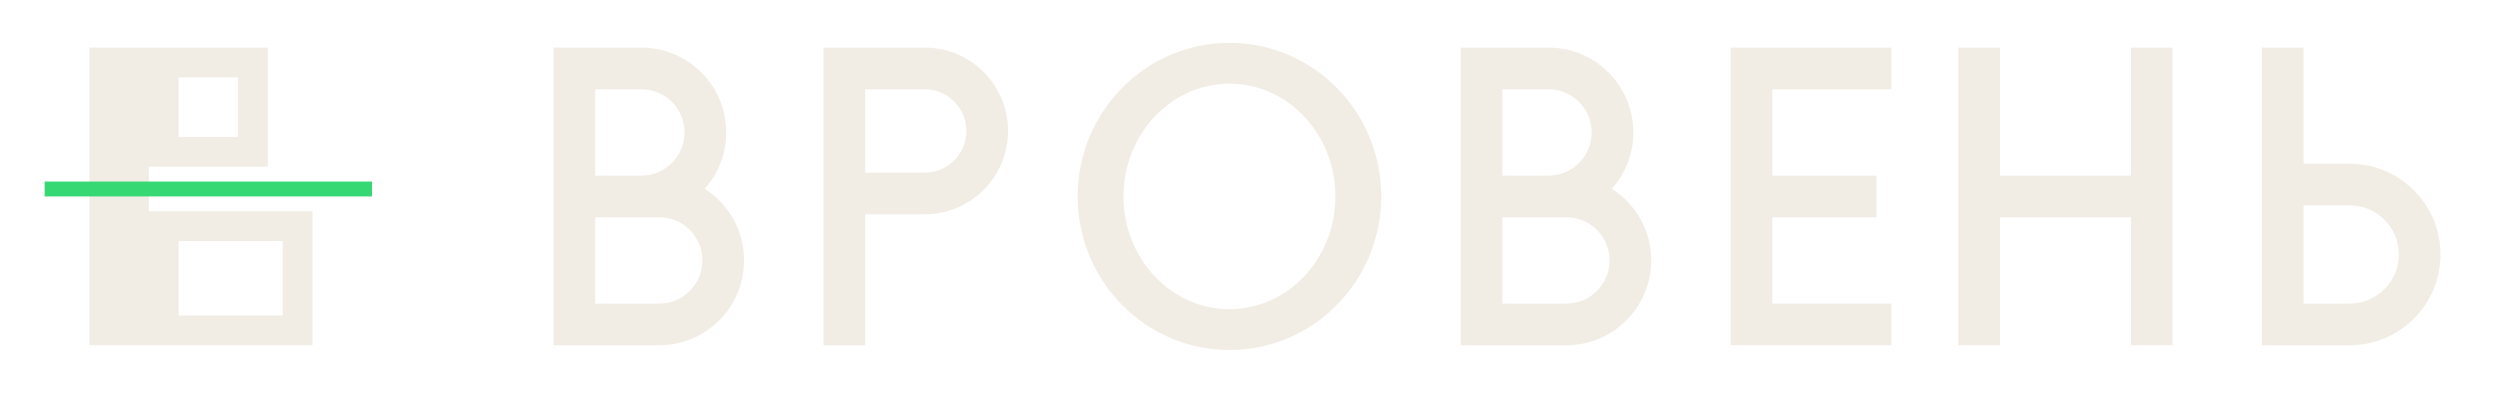
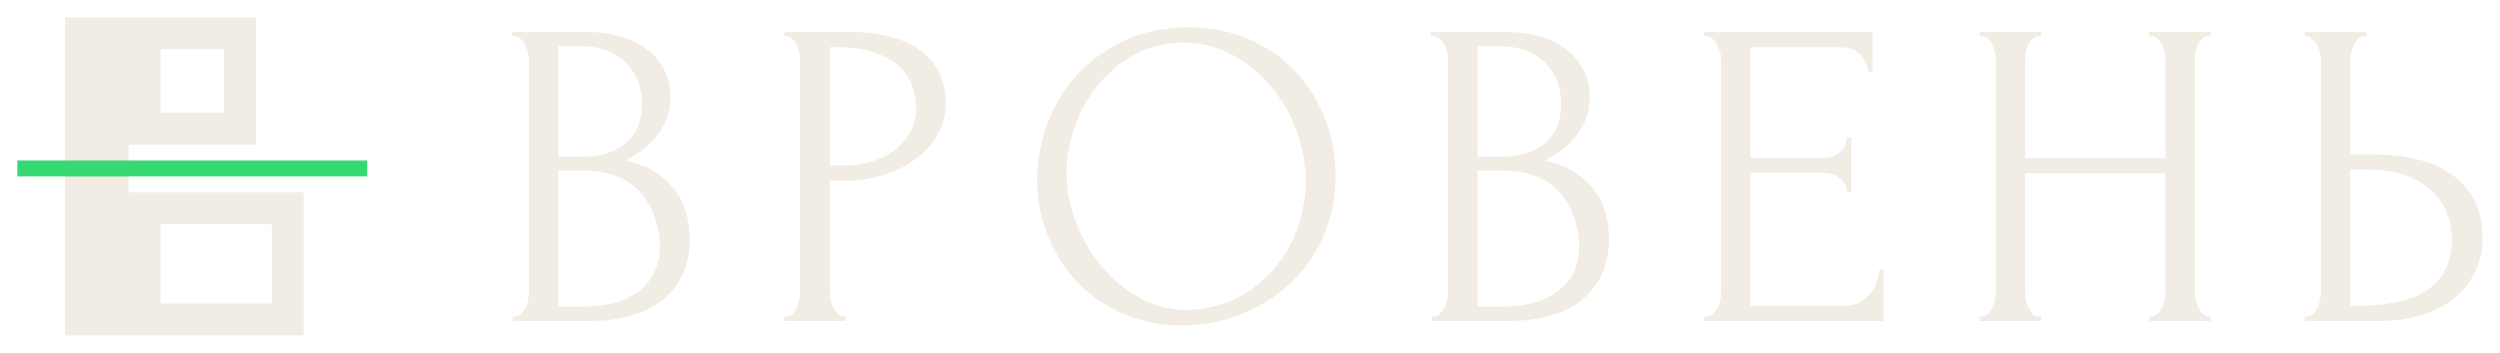
- <svg xmlns="http://www.w3.org/2000/svg" viewBox="30 24 840 132" width="840" height="132" role="img" aria-label="ВРОВЕНЬ">
-   <g transform="translate(40 30) scale(5)">
+ <svg xmlns="http://www.w3.org/2000/svg" viewBox="0 0 864.52 122" width="864.52" height="122" role="img" aria-label="ВРОВЕНЬ">
+   <g transform="translate(0.5 -5) scale(5.5)">
    <path fill="#F2EDE4" fill-rule="evenodd" d="M4 2H8V22H4ZM8 2H16V10H8ZM10 4V8H14V4ZM8 13H19V22H8ZM10 15V20H17V15Z" />
    <path fill="#35D873" d="M1 11H23V12H1Z" />
  </g>
-   <g transform="translate(216 40) scale(1)" fill="#F2EDE4">
-     <path transform="translate(0 0)" d="M0 0H14V100H0ZM0 0H29.5A28.5 28.5 0 0 1 29.5 57H0ZM14 14V43H29.5A14.5 14.5 0 0 0 29.5 14ZM0 43H35.5A28.5 28.5 0 0 1 35.5 100H0ZM14 57V86H35.5A14.5 14.5 0 0 0 35.5 57Z" />
-     <path transform="translate(90.7 0)" d="M0 0H14V100H0ZM0 0H34A28 28 0 0 1 34 56H0ZM14 14V42H34A14 14 0 0 0 34 14Z" />
-     <path transform="translate(176.1 0)" d="M0 50A51 51.6 0 1 1 102 50A51 51.6 0 1 1 0 50ZM15.4 50A35.6 37.88 0 1 0 86.6 50A35.6 37.88 0 1 0 15.4 50Z" />
-     <path transform="translate(304.8 0)" d="M0 0H14V100H0ZM0 0H29.5A28.5 28.5 0 0 1 29.5 57H0ZM14 14V43H29.5A14.5 14.5 0 0 0 29.5 14ZM0 43H35.5A28.5 28.5 0 0 1 35.5 100H0ZM14 57V86H35.5A14.5 14.5 0 0 0 35.5 57Z" />
-     <path transform="translate(395.5 0)" d="M0 0H14V100H0ZM0 0H54V14H0ZM0 43H49V57H0ZM0 86H54V100H0Z" />
-     <path transform="translate(472 0)" d="M0 0H14V100H0ZM58 0H72V100H58ZM0 43H72V57H0Z" />
-     <path transform="translate(574 0)" d="M0 0H14V100H0ZM0 39H29.5A30.5 30.5 0 0 1 29.5 100H0ZM14 53V86H29.5A16.5 16.5 0 0 0 29.5 53Z" />
+   <g transform="translate(177 11) scale(1)" fill="#F2EDE4">
+     <path transform="translate(-6.52 0)" d="M6.82 98.48H7.58Q8.64 98.48 9.55 97.58Q10.45 96.67 11.14 95.45Q11.82 94.24 12.12 92.8Q12.42 91.36 12.42 90.15V9.55Q12.42 8.48 12.12 7.12Q11.82 5.76 11.14 4.47Q10.45 3.18 9.47 2.35Q8.48 1.52 7.27 1.52H6.52V0H31.36Q45.45 0 53.41 6.21Q61.36 12.42 61.36 22.73Q61.36 27.12 59.85 30.61Q58.33 34.09 55.98 36.82Q53.64 39.55 50.91 41.44Q48.18 43.33 45.76 44.55Q52.12 45.76 56.36 48.64Q60.61 51.52 63.26 55.23Q65.91 58.94 66.97 63.18Q68.03 67.42 68.03 71.52Q68.03 79.39 65.15 84.77Q62.27 90.15 57.5 93.56Q52.73 96.97 46.59 98.48Q40.45 100 33.94 100H6.82ZM57.73 72.42Q56.52 60.76 49.85 54.39Q43.18 48.03 31.06 48.03H22.58V95H31.36Q43.64 95 50.68 89.47Q57.73 83.94 57.73 74.09ZM51.52 24.09Q51.06 15.3 45.38 10.15Q39.7 5 30.15 5H22.58V43.18H30.45Q36.82 43.18 40.83 41.52Q44.85 39.85 47.27 37.2Q49.7 34.55 50.61 31.36Q51.52 28.18 51.52 25.15ZM100.76 0H122.27Q139.09 0 147.8 6.44Q156.52 12.88 156.52 24.7Q156.52 31.06 153.48 36.06Q150.45 41.06 145.53 44.47Q140.61 47.88 134.47 49.7Q128.33 51.52 122.27 51.52H116.52V90.15Q116.52 91.36 116.82 92.8Q117.12 94.24 117.8 95.45Q118.48 96.67 119.32 97.58Q120.15 98.48 121.36 98.48H122.12V100H100.76V98.48H101.52Q102.58 98.48 103.48 97.58Q104.39 96.67 105 95.45Q105.61 94.24 105.91 92.8Q106.21 91.36 106.21 90.15V9.39Q106.21 7.27 105 4.55Q103.79 1.82 101.52 1.52H100.76ZM116.52 5.3V46.21H121.06Q127.12 46.21 131.89 44.55Q136.67 42.88 139.85 40.15Q143.03 37.42 144.7 33.94Q146.36 30.45 146.36 26.82Q146.36 22.42 144.92 18.56Q143.48 14.7 140.23 11.74Q136.97 8.79 131.67 7.05Q126.36 5.3 118.64 5.3ZM240.45 -1.52Q252.27 -1.52 261.67 2.65Q271.06 6.82 277.65 13.86Q284.24 20.91 287.8 30.23Q291.36 39.55 291.36 49.7Q291.36 61.06 287.2 70.61Q283.03 80.15 275.76 86.97Q268.48 93.79 258.86 97.65Q249.24 101.52 238.33 101.52Q226.67 101.52 217.35 97.27Q208.03 93.03 201.59 86.06Q195.15 79.09 191.67 70Q188.18 60.91 188.18 51.06Q188.18 41.36 191.67 31.89Q195.15 22.42 201.89 15Q208.64 7.58 218.33 3.03Q228.03 -1.52 240.45 -1.52ZM240.3 96.21Q250.45 95.76 258.11 91.59Q265.76 87.42 270.91 80.98Q276.06 74.55 278.56 66.82Q281.06 59.09 281.06 51.52Q281.06 43.18 278.03 34.7Q275 26.21 269.39 19.32Q263.79 12.42 255.98 8.11Q248.18 3.79 238.48 3.79Q229.09 3.79 221.67 7.95Q214.24 12.12 209.02 18.64Q203.79 25.15 201.06 33.18Q198.33 41.21 198.33 48.94Q198.33 57.27 201.52 65.68Q204.7 74.09 210.3 80.91Q215.91 87.73 223.56 91.97Q231.21 96.21 240.3 96.21ZM324.7 98.48H325.45Q326.52 98.48 327.42 97.58Q328.33 96.67 329.02 95.45Q329.7 94.24 330 92.8Q330.3 91.36 330.3 90.15V9.55Q330.3 8.48 330 7.12Q329.7 5.76 329.02 4.47Q328.33 3.18 327.35 2.35Q326.36 1.52 325.15 1.52H324.39V0H349.24Q363.33 0 371.29 6.21Q379.24 12.42 379.24 22.73Q379.24 27.12 377.73 30.61Q376.21 34.09 373.86 36.82Q371.52 39.55 368.79 41.44Q366.06 43.33 363.64 44.55Q370 45.76 374.24 48.64Q378.48 51.52 381.14 55.23Q383.79 58.94 384.85 63.18Q385.91 67.42 385.91 71.52Q385.91 79.39 383.03 84.77Q380.15 90.15 375.38 93.56Q370.61 96.97 364.47 98.48Q358.33 100 351.82 100H324.7ZM375.61 72.42Q374.39 60.76 367.73 54.39Q361.06 48.03 348.94 48.03H340.45V95H349.24Q361.52 95 368.56 89.47Q375.61 83.94 375.61 74.09ZM369.39 24.09Q368.94 15.3 363.26 10.15Q357.58 5 348.03 5H340.45V43.18H348.33Q354.7 43.18 358.71 41.52Q362.73 39.85 365.15 37.2Q367.58 34.55 368.48 31.36Q369.39 28.18 369.39 25.15ZM418.79 98.48H419.55Q420.76 98.48 421.67 97.65Q422.58 96.82 423.26 95.61Q423.94 94.39 424.32 93.03Q424.7 91.67 424.7 90.45V9.39Q424.7 8.33 424.32 6.97Q423.94 5.61 423.26 4.39Q422.58 3.18 421.67 2.35Q420.76 1.52 419.55 1.52H418.79V0H477.12V14.09H475.61Q475.3 10.61 472.88 7.95Q470.45 5.3 465.3 5.3H434.85V43.64H460Q463.48 43.64 465.83 41.52Q468.18 39.39 468.18 36.52H469.7V55.45H468.18Q468.18 52.73 465.91 50.76Q463.64 48.79 460 48.79H434.85V94.7H468.03Q470.91 94.7 473.03 93.33Q475.15 91.97 476.59 90.08Q478.03 88.18 478.71 85.98Q479.39 83.79 479.39 82.27H480.91V100H418.79ZM572.73 98.48H573.48Q574.55 98.48 575.45 97.65Q576.36 96.82 577.05 95.53Q577.73 94.24 578.03 92.8Q578.33 91.36 578.33 90.15V48.94H529.85V90.15Q529.85 91.36 530.15 92.8Q530.45 94.24 531.06 95.45Q531.67 96.67 532.5 97.58Q533.33 98.48 534.55 98.48H535.3V100H514.09V98.48H514.85Q515.91 98.48 516.82 97.65Q517.73 96.82 518.41 95.53Q519.09 94.24 519.39 92.8Q519.7 91.36 519.7 90.15V9.39Q519.7 8.33 519.39 6.97Q519.09 5.61 518.48 4.39Q517.88 3.18 516.97 2.35Q516.06 1.52 514.85 1.52H514.09V0H535.3V1.52H534.55Q533.33 1.52 532.42 2.35Q531.52 3.18 530.98 4.39Q530.45 5.61 530.15 6.97Q529.85 8.33 529.85 9.39V43.64H578.33V9.39Q578.33 8.33 578.03 6.97Q577.73 5.61 577.12 4.39Q576.52 3.18 575.61 2.35Q574.7 1.52 573.48 1.52H572.73V0H593.94V1.52H593.18Q591.97 1.52 591.06 2.35Q590.15 3.18 589.62 4.39Q589.09 5.61 588.79 6.97Q588.48 8.33 588.48 9.39V90.15Q588.48 91.36 588.86 92.8Q589.24 94.24 589.85 95.45Q590.45 96.67 591.29 97.58Q592.12 98.48 593.18 98.48H593.94V100H572.73ZM626.52 98.48H627.27Q628.33 98.48 629.24 97.65Q630.15 96.82 630.76 95.61Q631.36 94.39 631.74 93.03Q632.12 91.67 632.12 90.61V9.85Q632.12 8.79 631.82 7.27Q631.52 5.76 630.83 4.55Q630.15 3.33 629.24 2.42Q628.33 1.52 627.27 1.52H626.52V0H647.88V1.52H646.82Q644.7 1.82 643.48 4.77Q642.27 7.73 642.27 9.85V42.42H650.76Q657.73 42.42 664.47 43.86Q671.21 45.3 676.44 48.71Q681.67 52.12 684.85 57.65Q688.03 63.18 688.03 71.36Q688.03 78.03 685.3 83.33Q682.58 88.64 677.88 92.35Q673.18 96.06 666.74 98.03Q660.3 100 652.88 100H626.52ZM644.55 94.7Q662.12 94.7 669.77 88.64Q677.42 82.58 677.42 71.97Q677.42 61.21 669.77 54.39Q662.12 47.58 647.27 47.58H642.27V94.7Z" />
  </g>
</svg>
